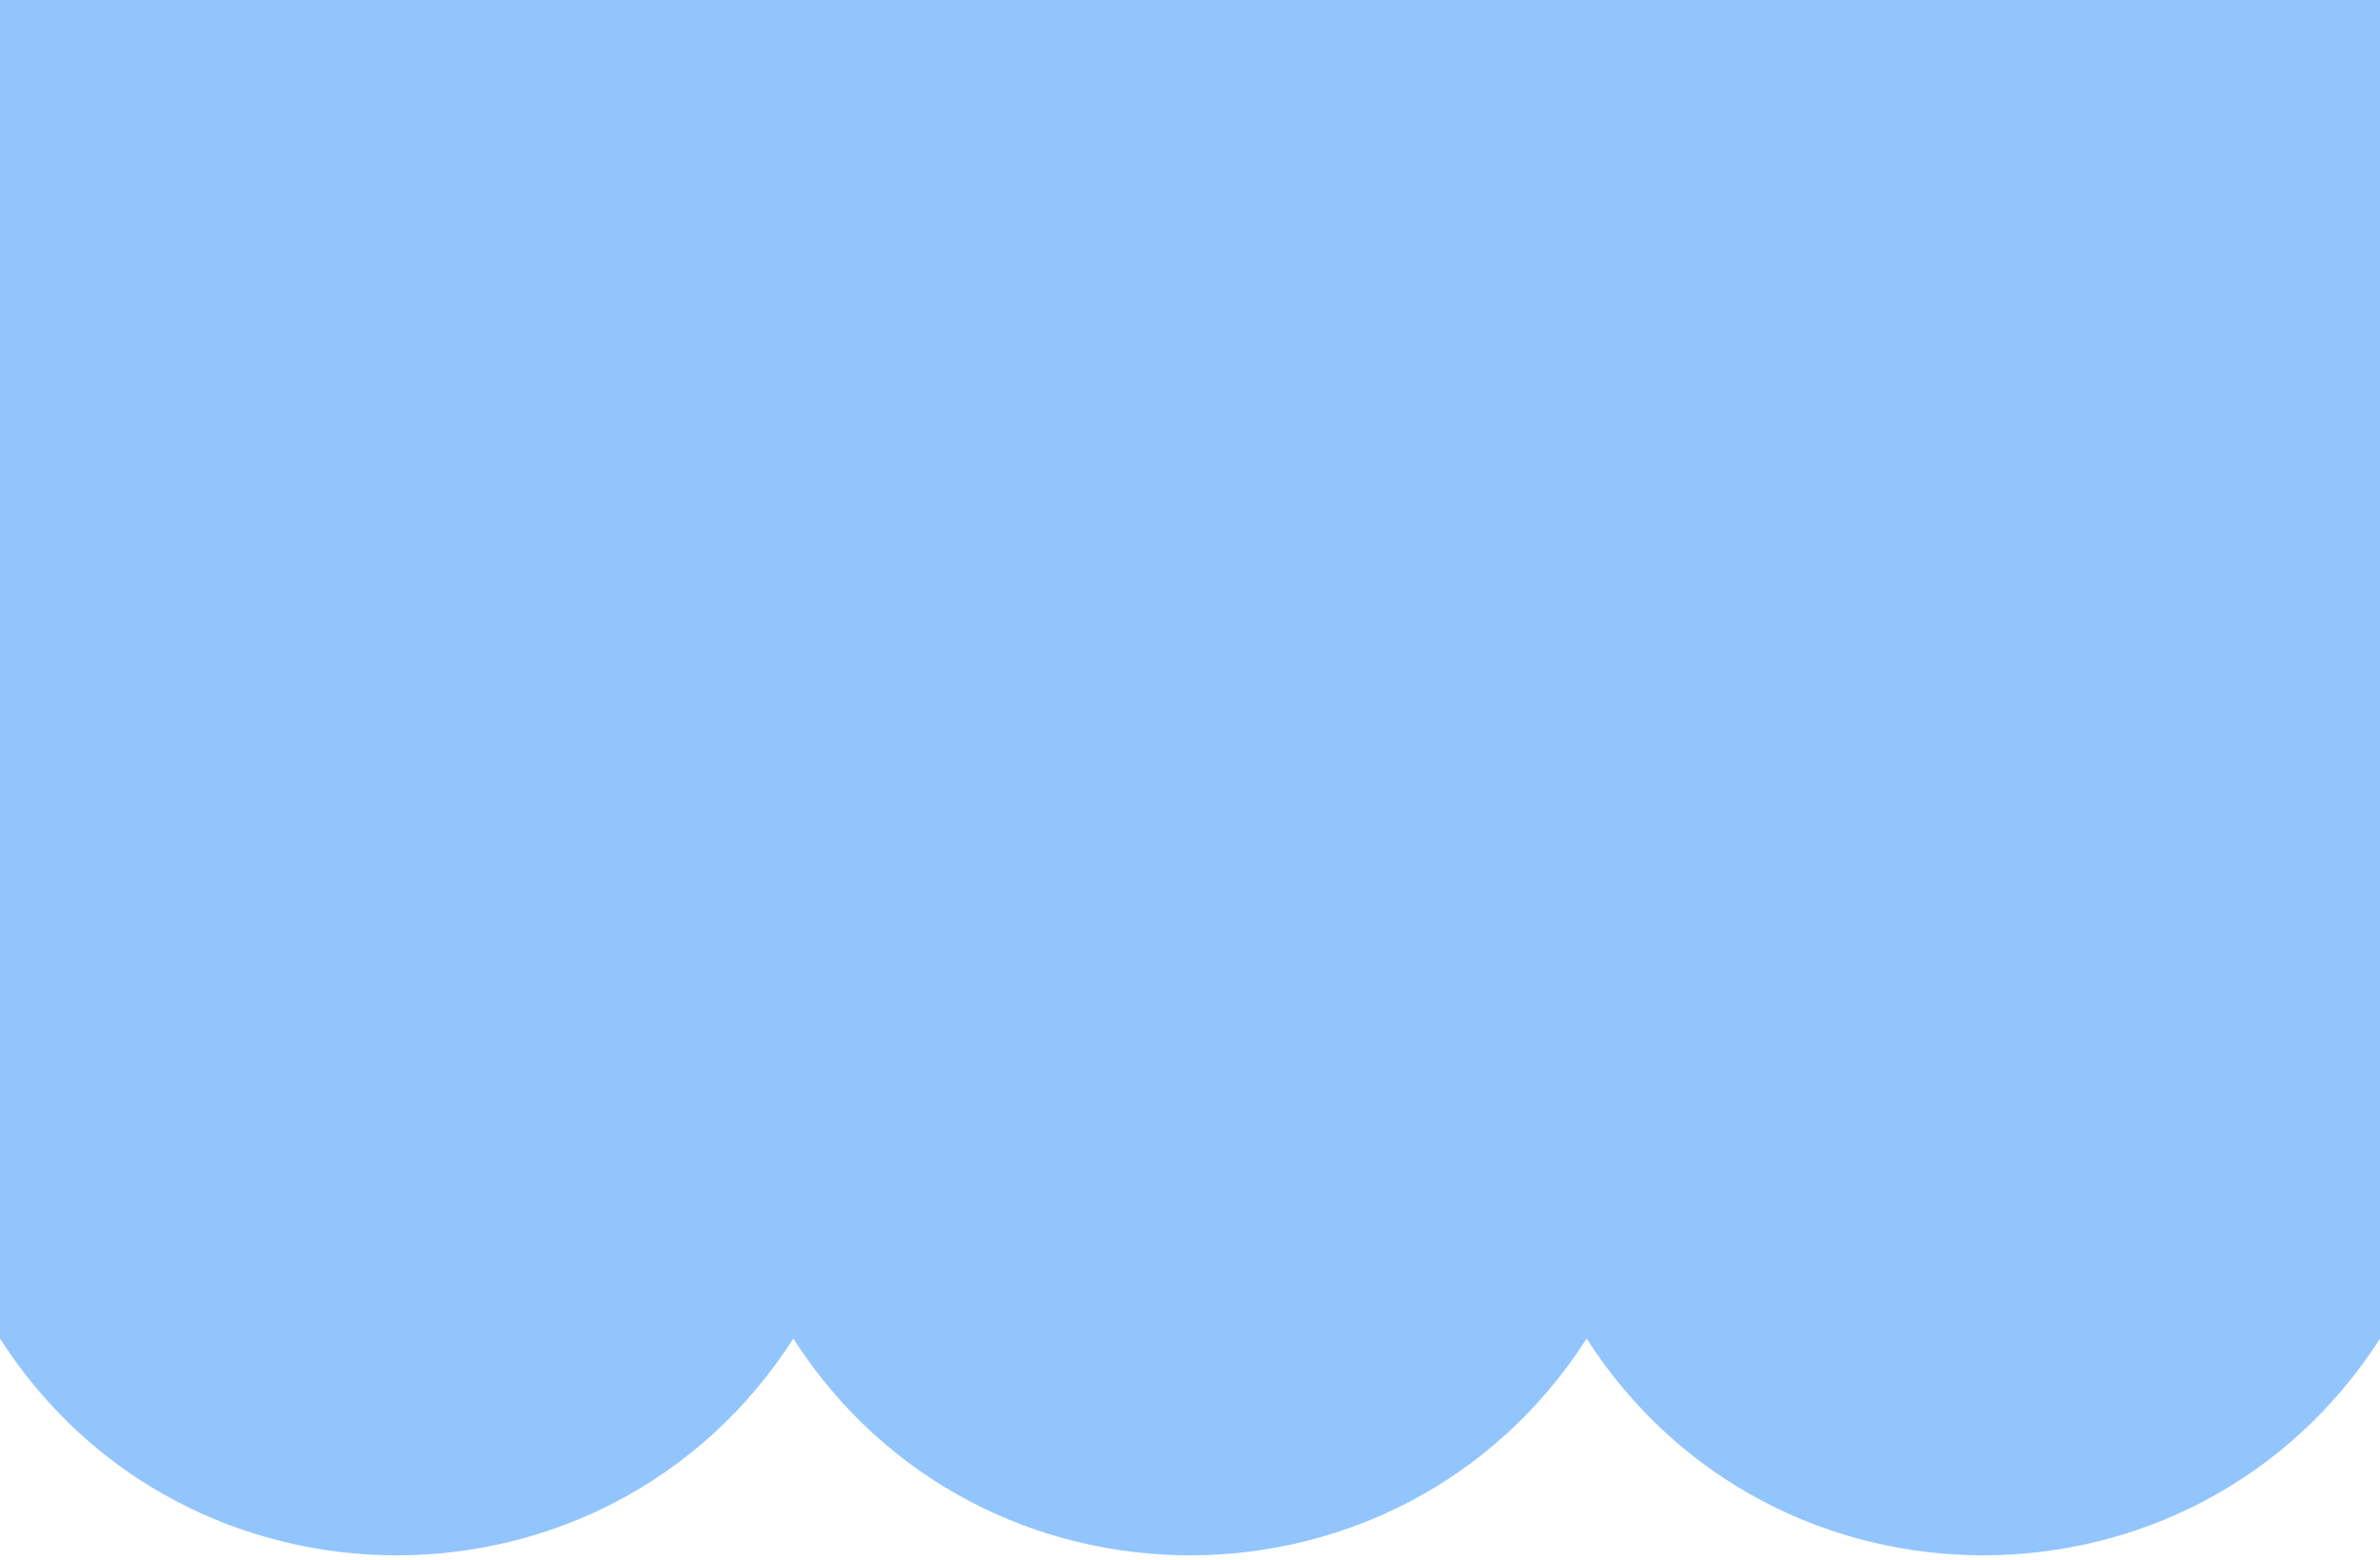
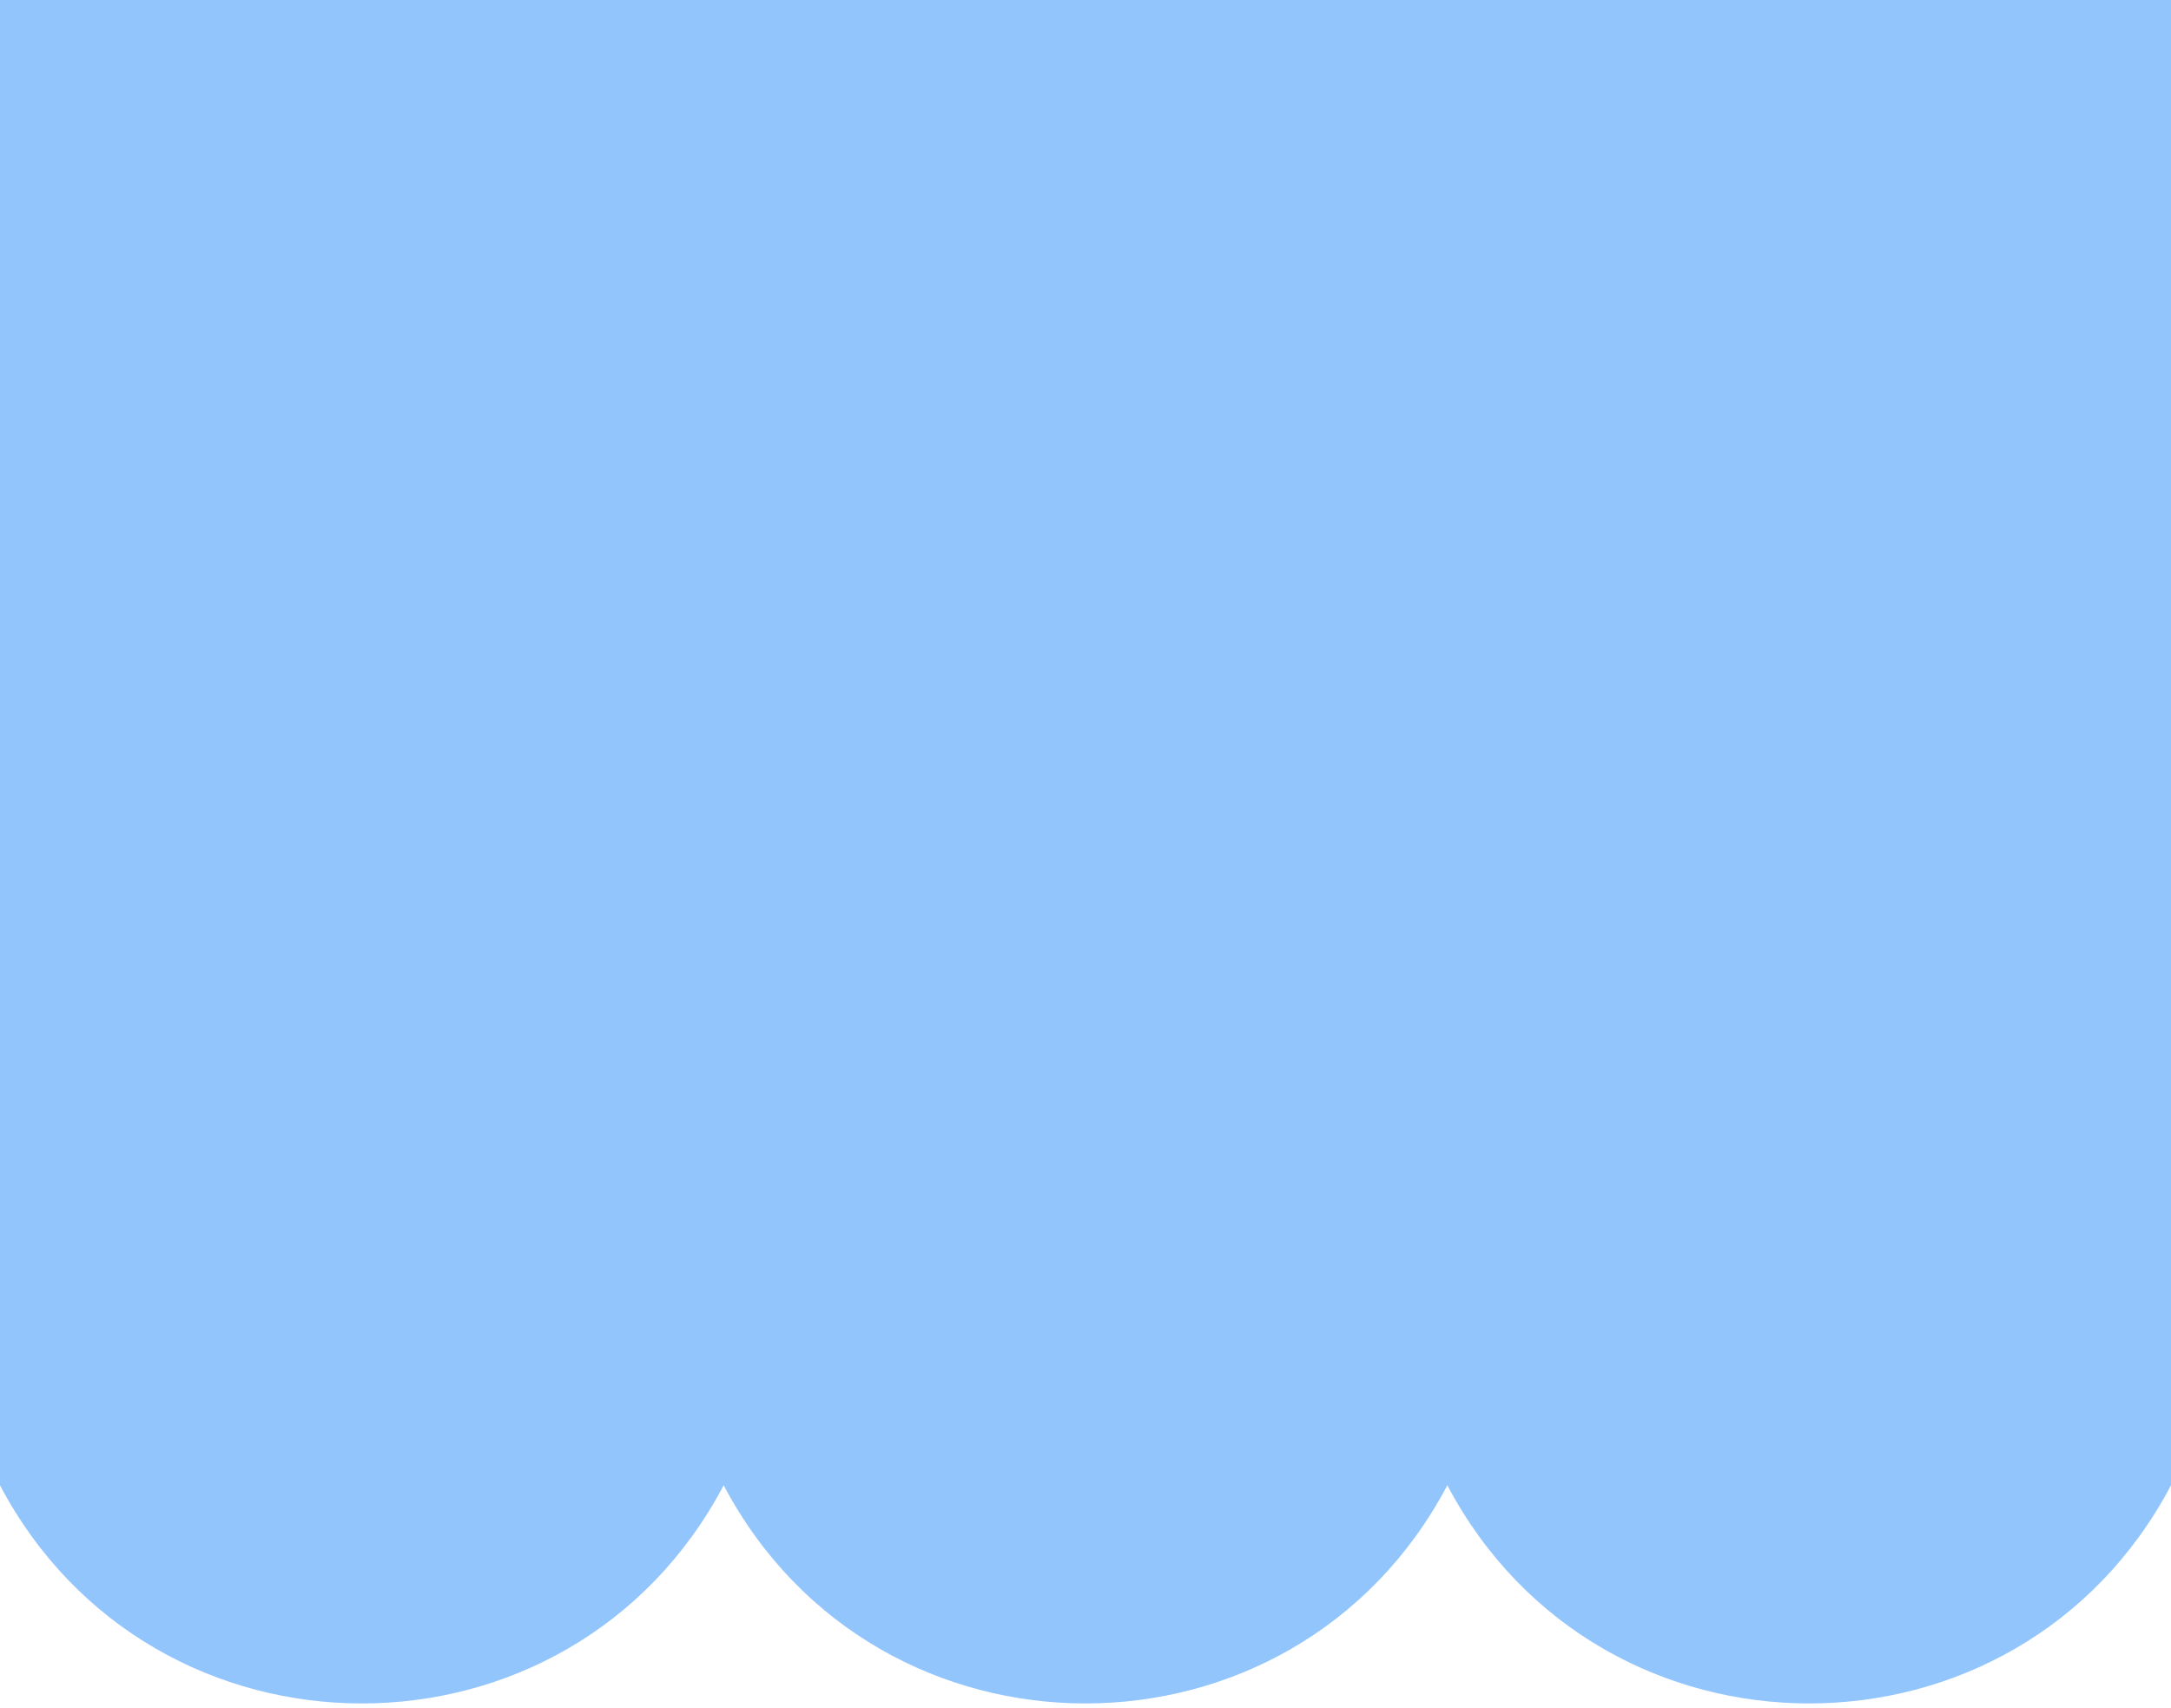
- <svg xmlns="http://www.w3.org/2000/svg" width="450" height="295" viewBox="0 0 450 295" fill="none">
-   <path d="M0 0H450V253.158V253.158C414.927 307.797 335.073 307.797 300 253.158V253.158V253.158C264.927 307.797 185.073 307.797 150 253.158V253.158V253.158C114.927 307.797 35.073 307.797 0 253.158V253.158V0Z" fill="#93C5FD" />
+ <svg xmlns="http://www.w3.org/2000/svg" width="450" height="354" viewBox="0 0 450 354" fill="none">
+   <path d="M0 0L450 -7.86805e-05L450 307.895V307.895C418.178 368.19 331.823 368.19 300 307.895V307.895V307.895C268.178 368.19 181.823 368.19 150 307.895V307.895V307.895C118.178 368.19 31.823 368.19 5.3834e-05 307.895V307.895L0 0Z" fill="#93C5FD" />
</svg>
